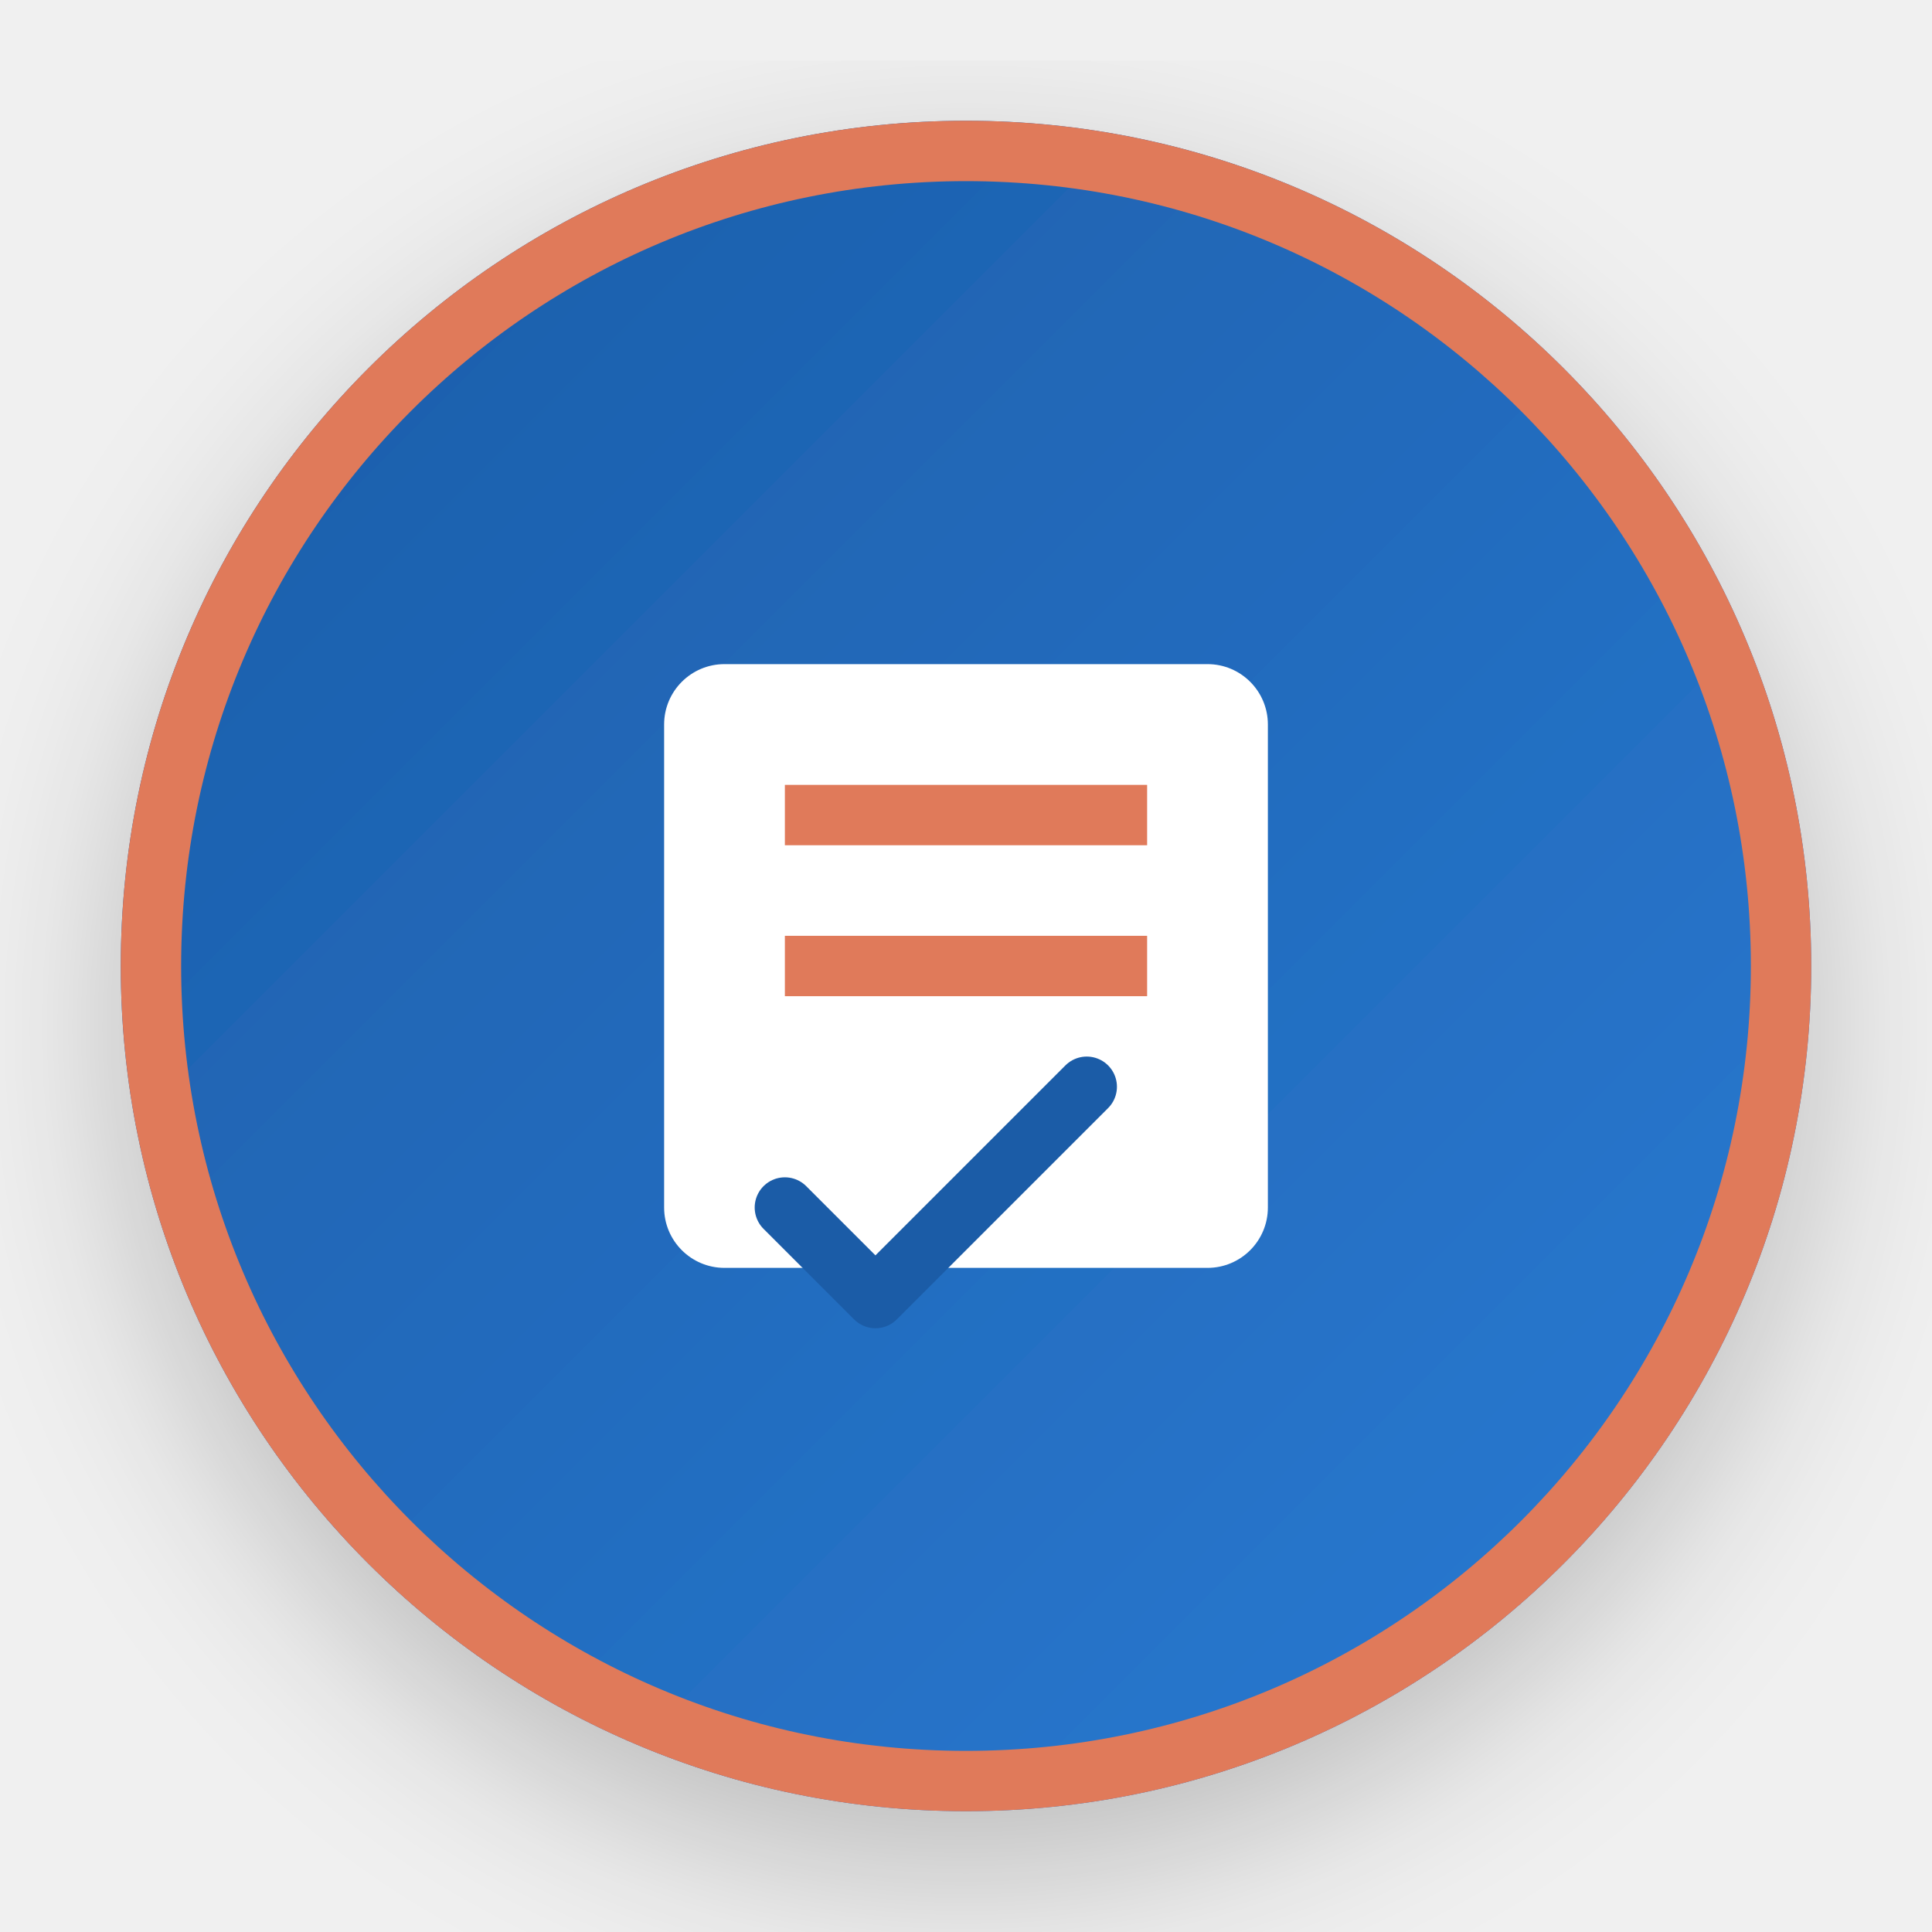
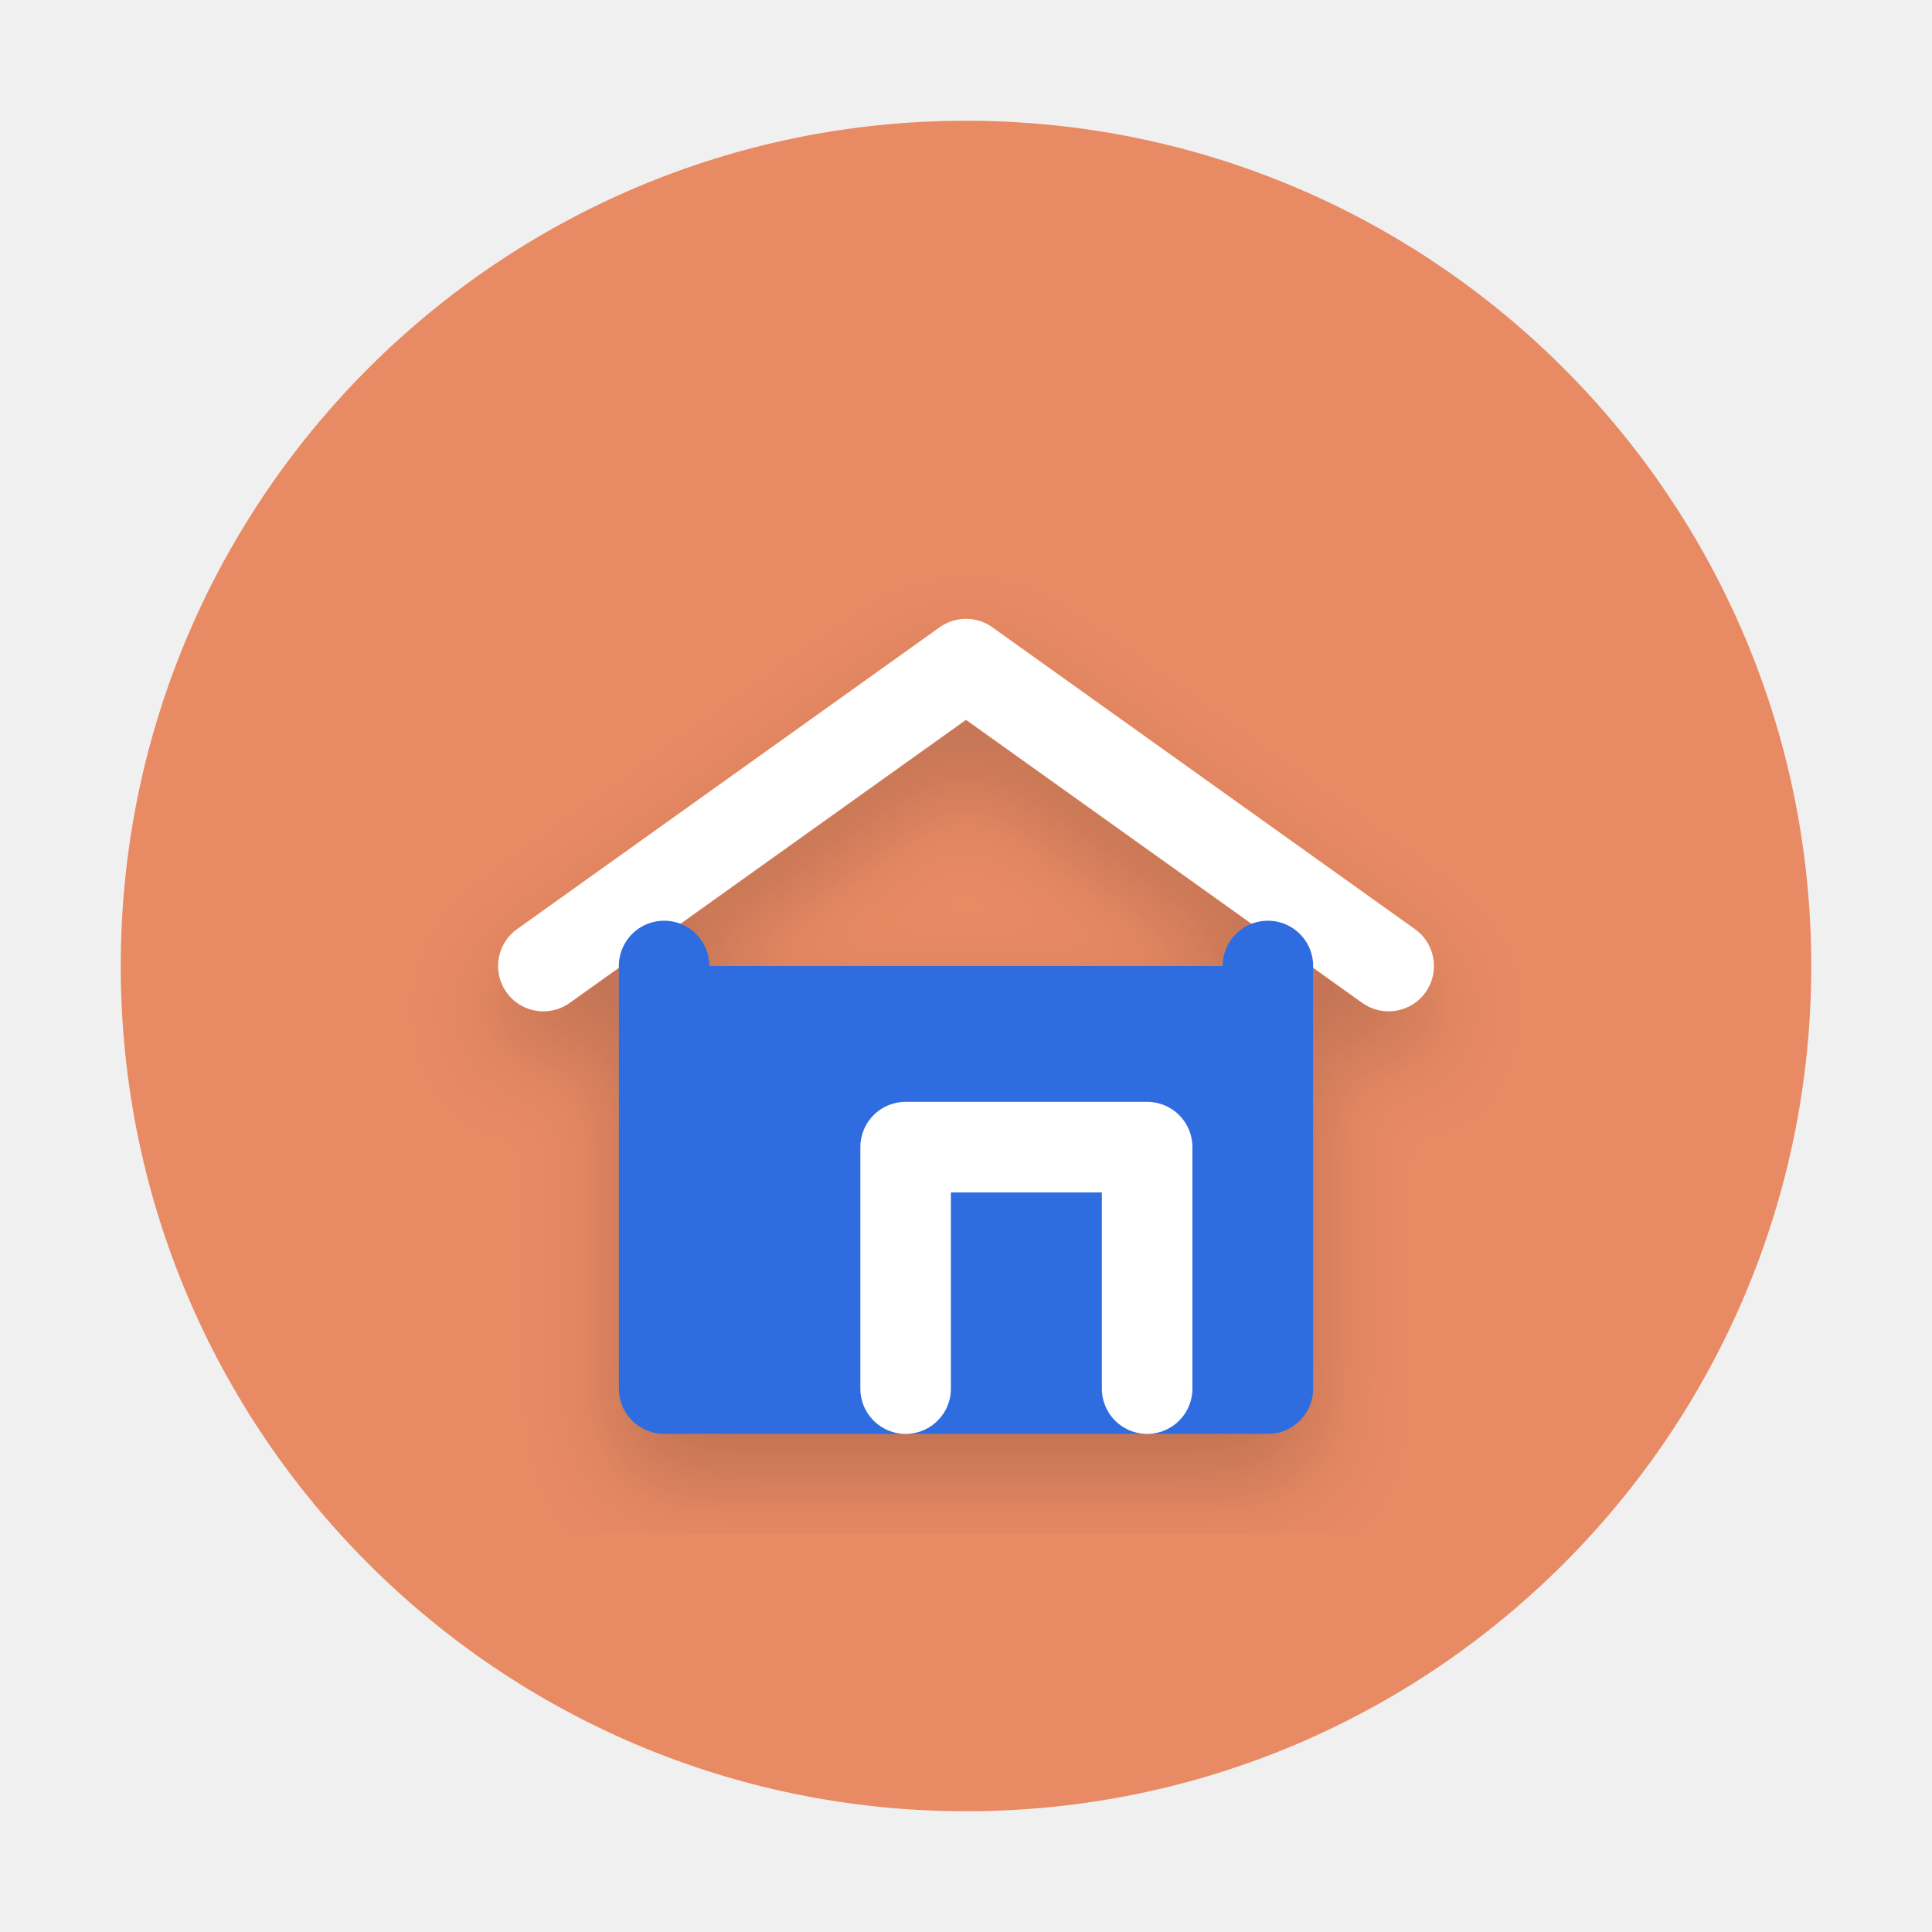
<svg xmlns="http://www.w3.org/2000/svg" viewBox="0 0 64 64">
  <defs>
-     <linearGradient id="bgB" x1="0" y1="0" x2="1" y2="1">
-       <stop offset="0" stop-color="#1B5CA7" />
-       <stop offset="1" stop-color="#2A7BD4" />
-     </linearGradient>
-     <filter id="shadow" x="-20%" y="-20%" width="140%" height="140%">
-       <feDropShadow dx="0" dy="2" stdDeviation="3" flood-opacity=".22" />
+     <filter id="sh" x="-20%" y="-20%" width="140%" height="140%">
+       <feDropShadow dx="0" dy="1.5" stdDeviation="1.5" flood-opacity=".18" />
    </filter>
  </defs>
-   <g filter="url(#shadow)">
-     <circle cx="32" cy="32" r="28" fill="url(#bgB)" />
-     <circle cx="32" cy="32" r="27" fill="none" stroke="#E07A5A" stroke-width="2" />
+   <circle cx="32" cy="32" r="28" fill="#E88A64" />
+   <g filter="url(#sh)" fill="none" stroke-linecap="round" stroke-linejoin="round">
+     <path d="M18 32l14-10 14 10" stroke="#FFF" stroke-width="3" />
+     <path d="M22 32v14h20V32" fill="#2D6CDF" stroke="#2D6CDF" stroke-width="3" />
+     <path d="M30 46v-8h8v8" stroke="#FFF" stroke-width="3" />
  </g>
-   <rect x="22" y="22" width="20" height="20" rx="2" fill="#fff" />
-   <rect x="26" y="26" width="12" height="2" fill="#E07A5A" />
-   <rect x="26" y="31" width="12" height="2" fill="#E07A5A" />
-   <path d="M26 40 l3 3 7 -7" fill="none" stroke="#1B5CA7" stroke-width="2" stroke-linecap="round" stroke-linejoin="round" />
</svg>
